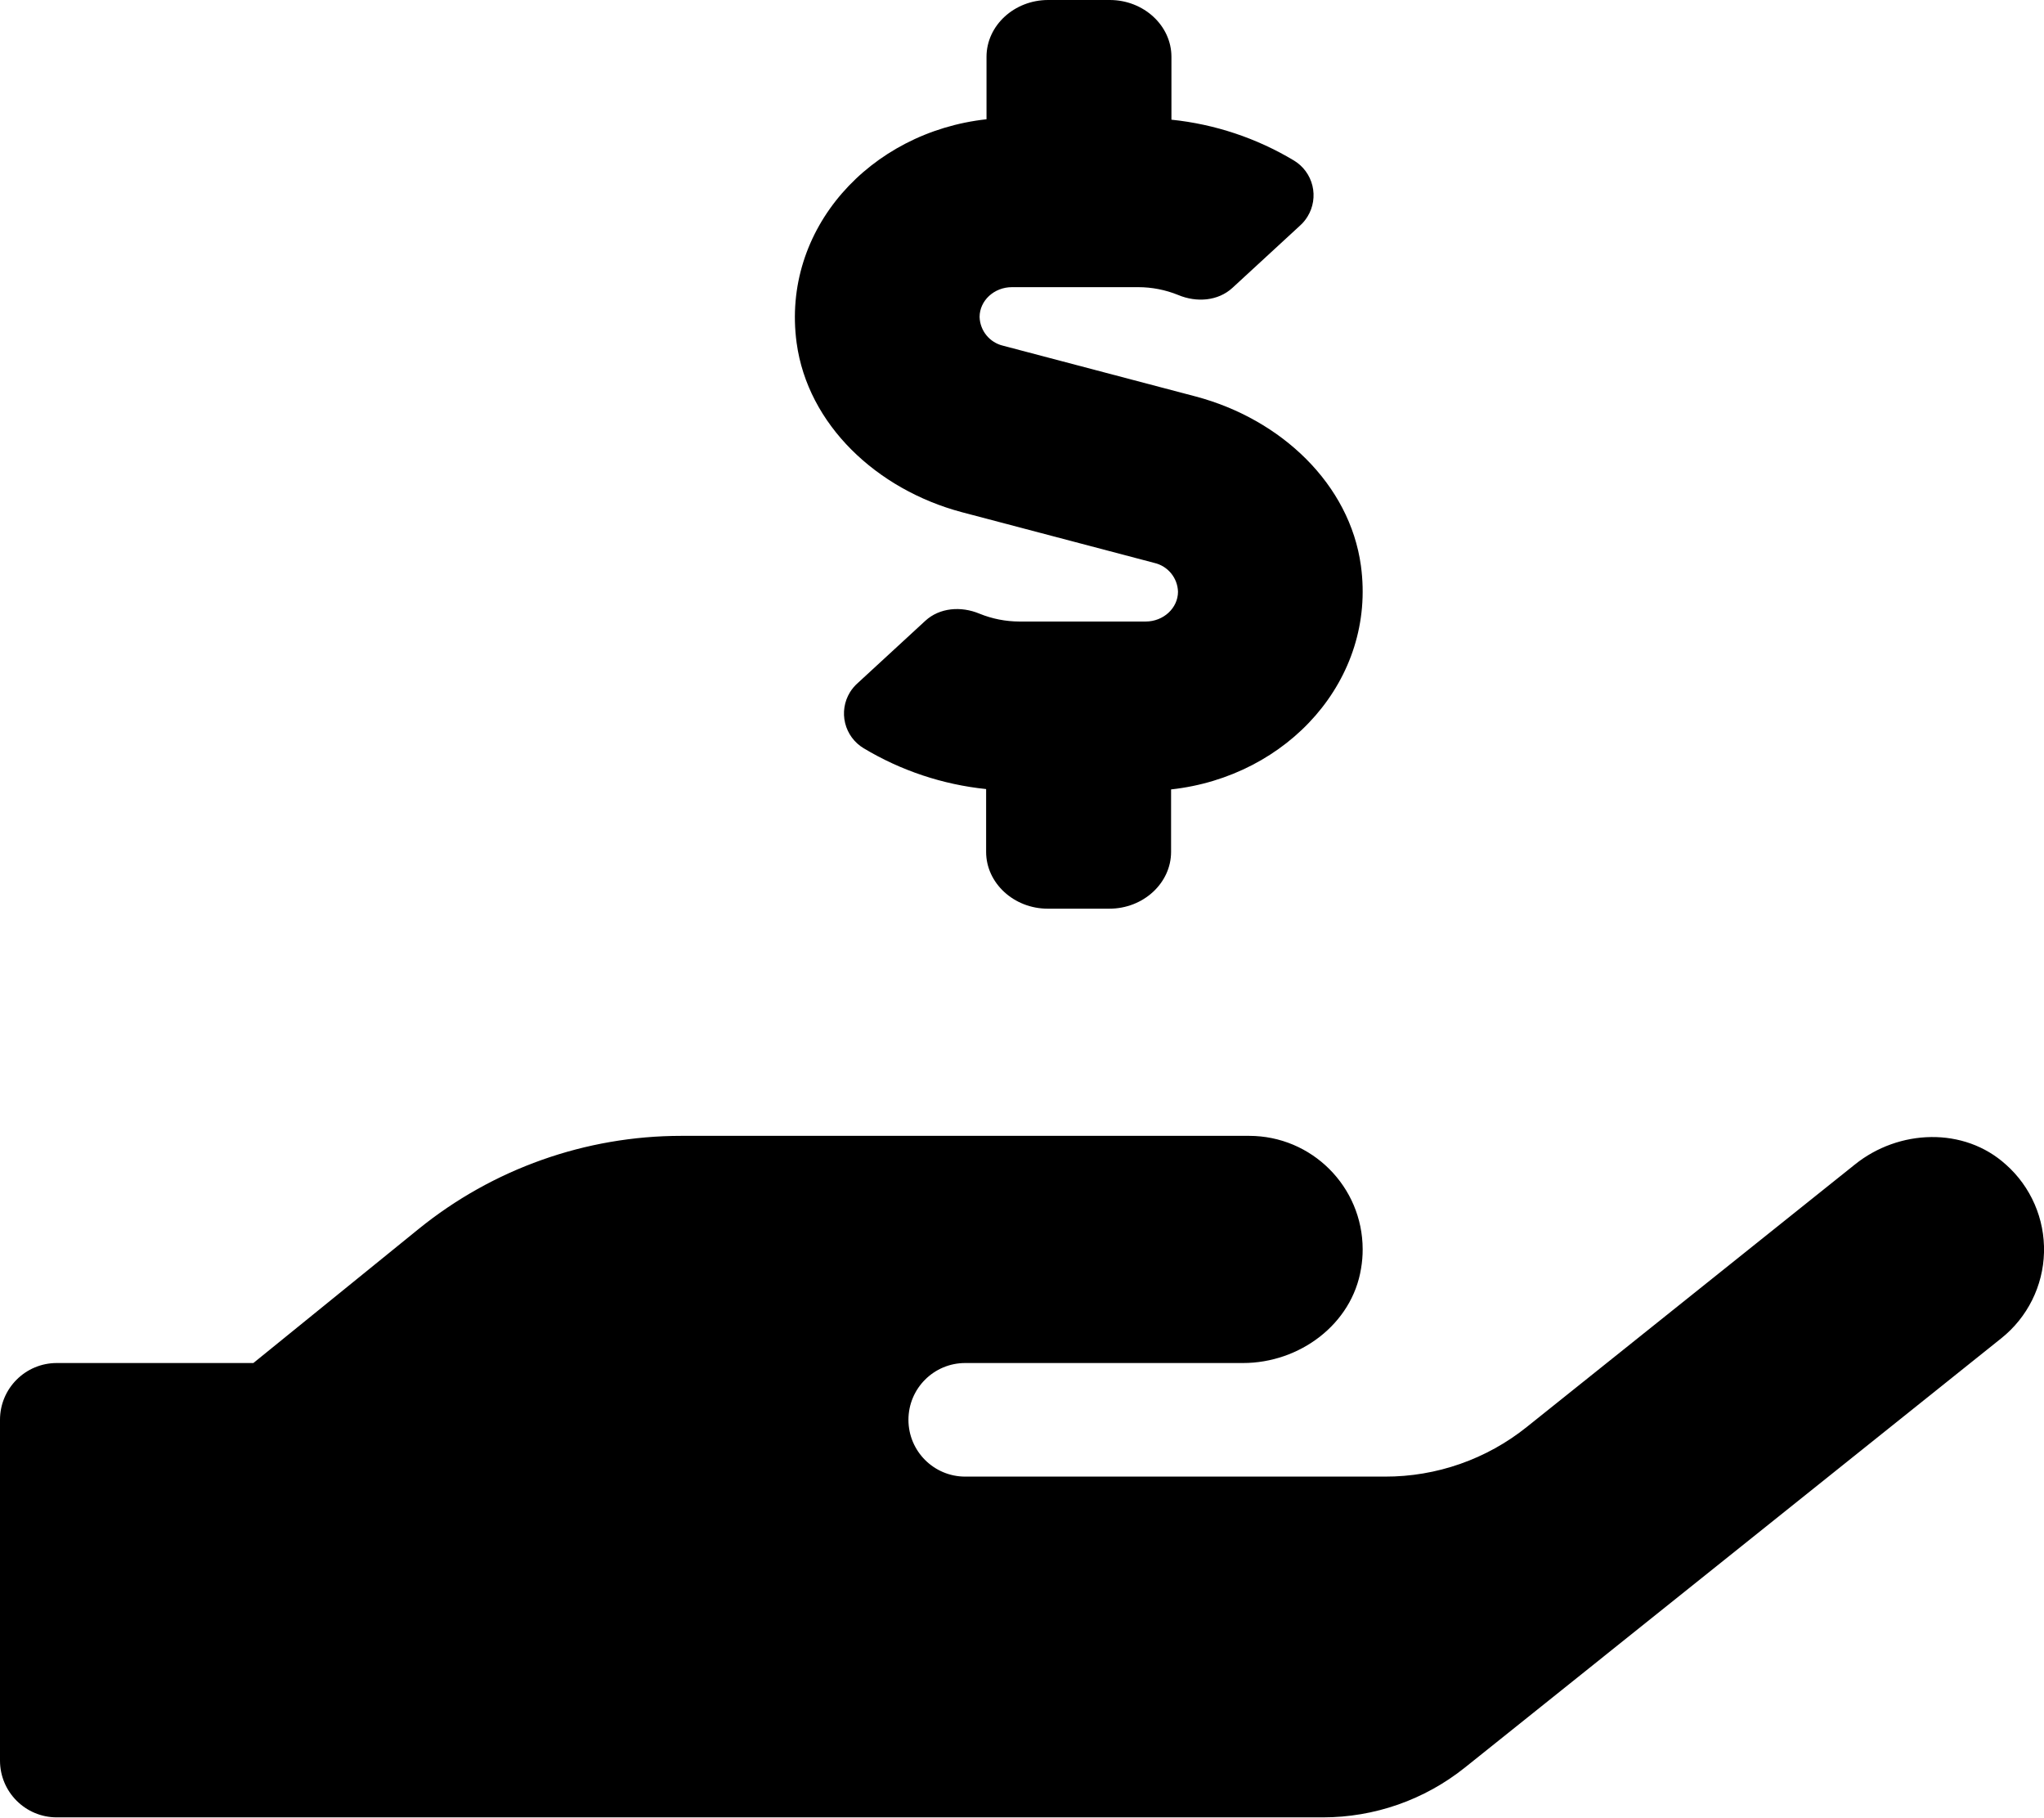
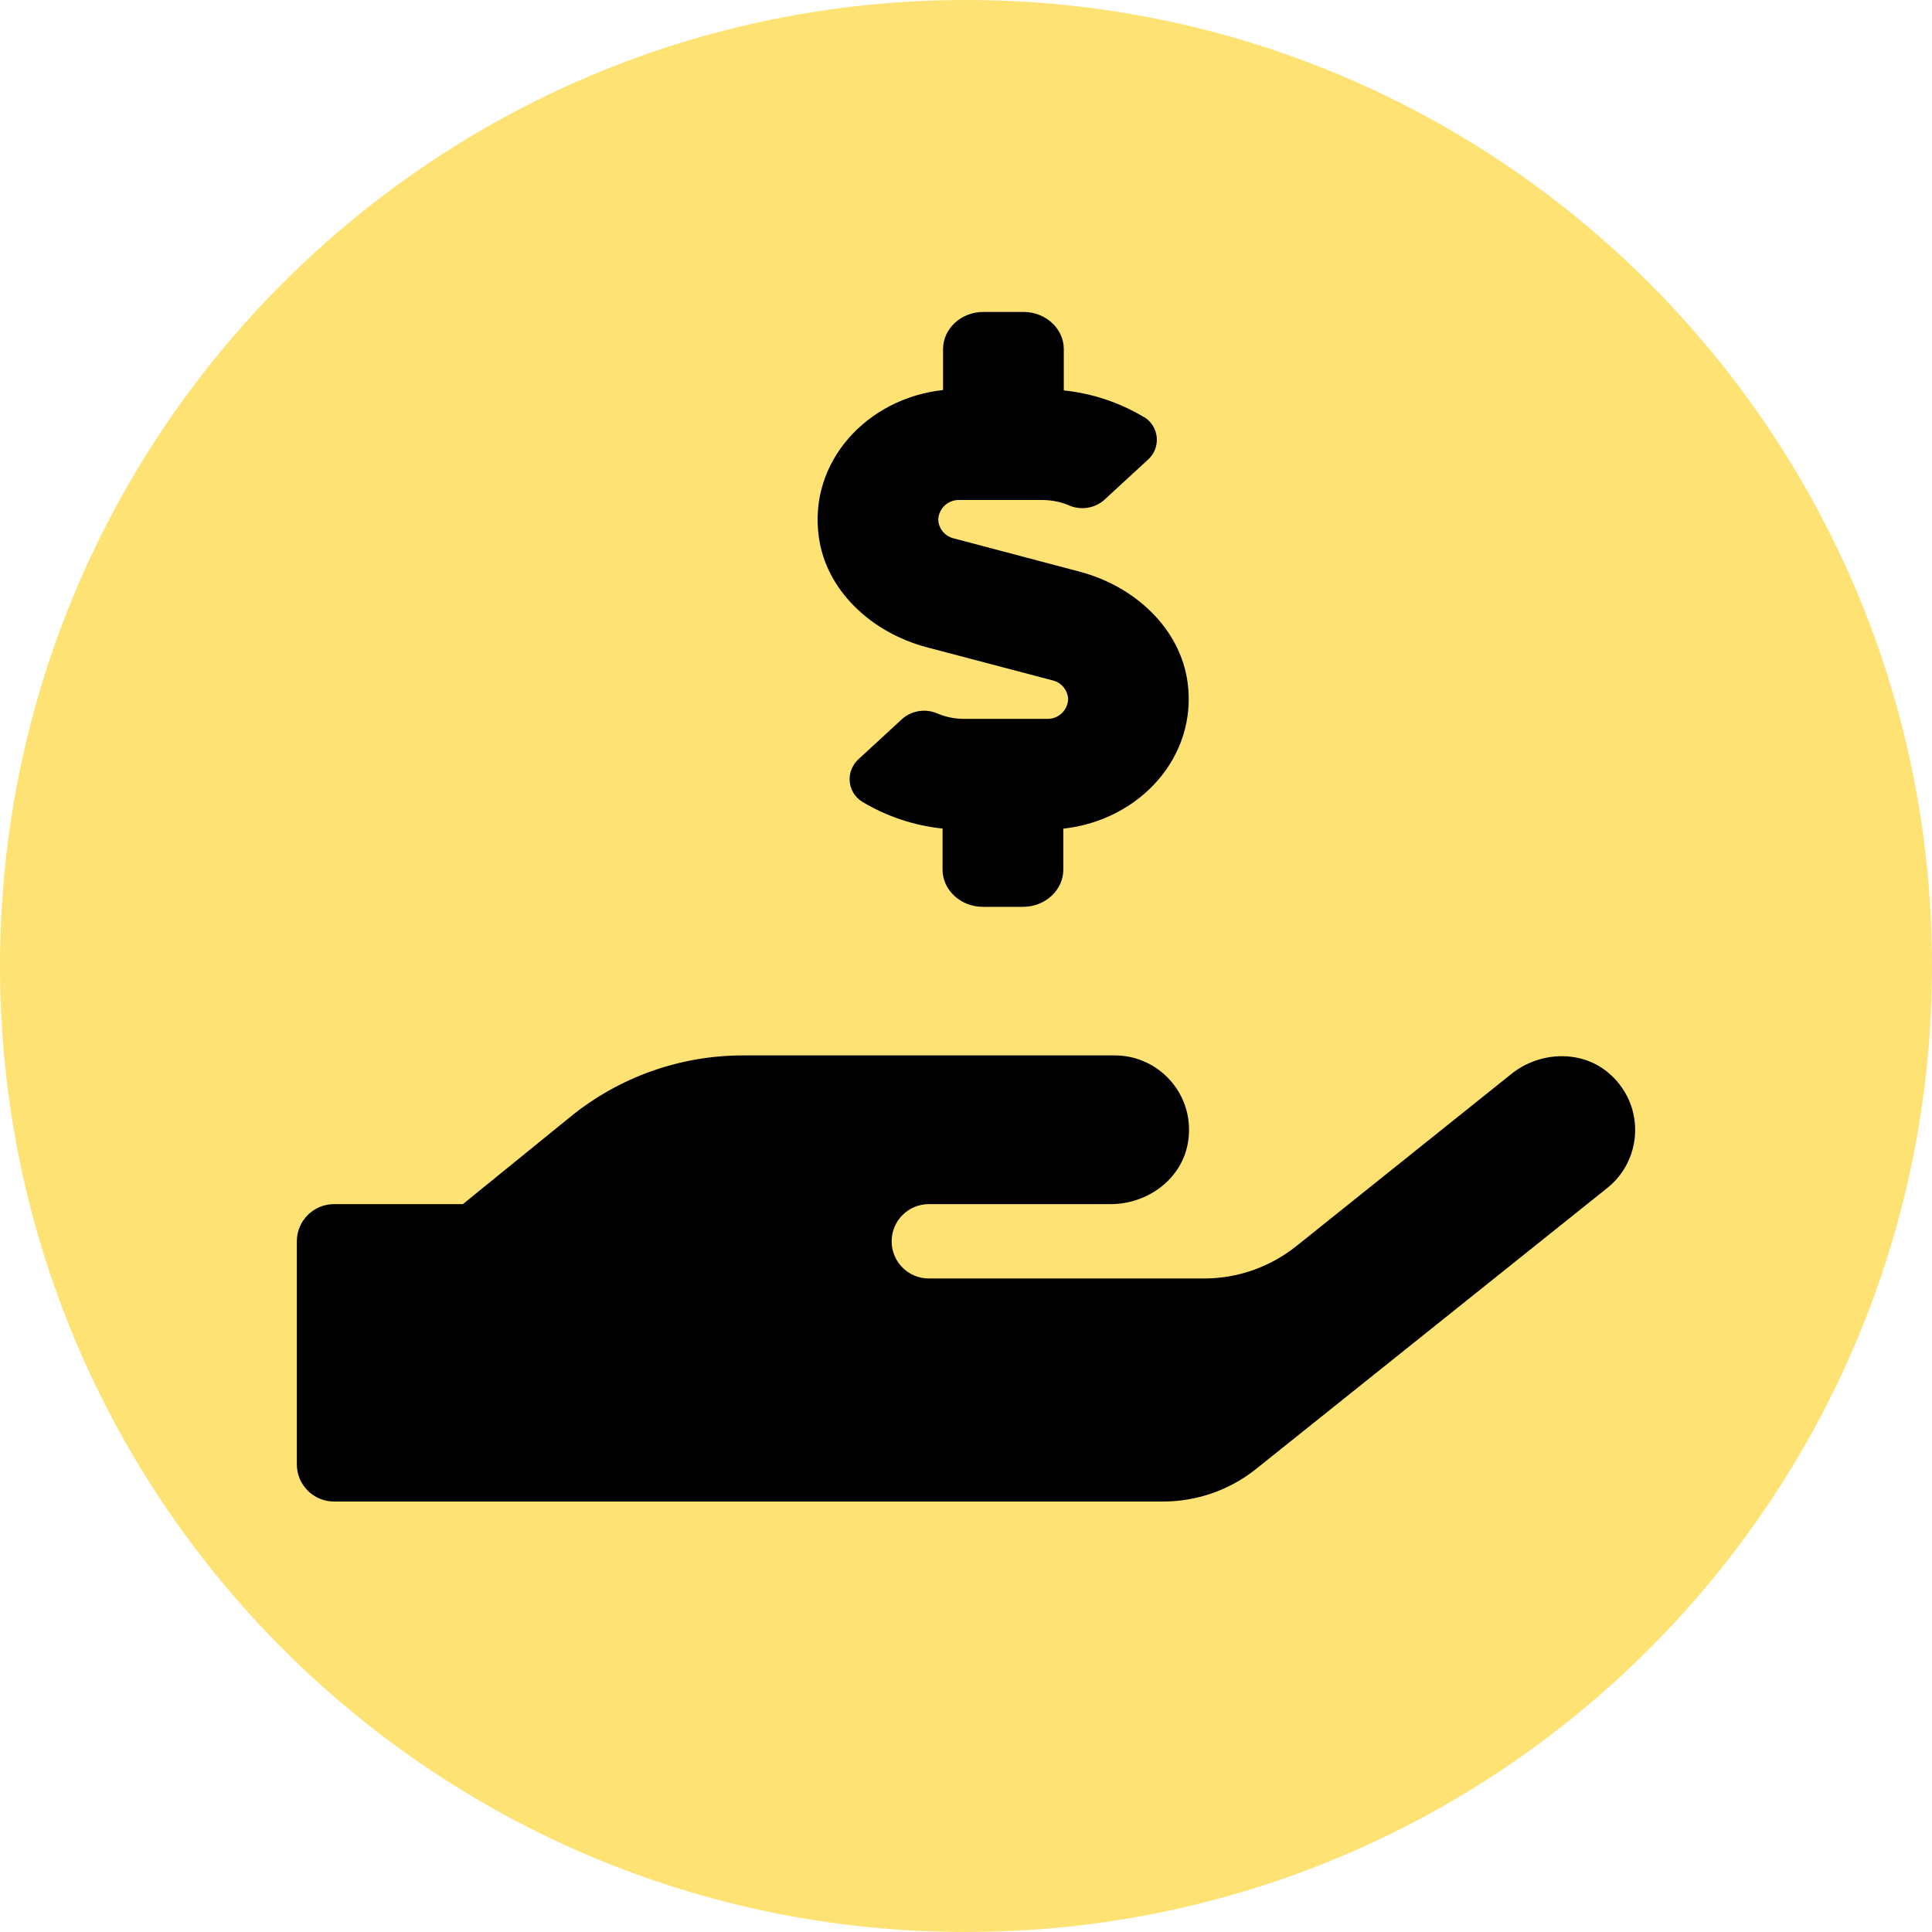
- <svg xmlns="http://www.w3.org/2000/svg" aria-hidden="true" focusable="false" data-prefix="fas" data-icon="hand-holding-usd" class="svg-inline--fa fa-hand-holding-usd fa-w-18" role="img" viewBox="0 0 576 512">
-   <path fill="currentColor" d="M271.06,144.3l54.27,14.3a8.59,8.59,0,0,1,6.63,8.1c0,4.6-4.09,8.4-9.12,8.4h-35.6a30,30,0,0,1-11.19-2.2c-5.24-2.2-11.28-1.7-15.3,2l-19,17.5a11.68,11.68,0,0,0-2.25,2.66,11.42,11.42,0,0,0,3.88,15.74,83.77,83.77,0,0,0,34.51,11.5V240c0,8.8,7.83,16,17.37,16h17.37c9.55,0,17.38-7.2,17.38-16V222.4c32.93-3.6,57.84-31,53.5-63-3.15-23-22.46-41.3-46.56-47.7L282.68,97.4a8.59,8.59,0,0,1-6.63-8.1c0-4.6,4.09-8.4,9.12-8.4h35.6A30,30,0,0,1,332,83.1c5.23,2.2,11.28,1.7,15.3-2l19-17.5A11.31,11.31,0,0,0,368.47,61a11.43,11.43,0,0,0-3.84-15.78,83.82,83.82,0,0,0-34.52-11.5V16c0-8.8-7.82-16-17.37-16H295.37C285.82,0,278,7.2,278,16V33.6c-32.89,3.6-57.85,31-53.51,63C227.63,119.6,247,137.9,271.06,144.3ZM565.27,328.1c-11.8-10.7-30.2-10-42.6,0L430.27,402a63.64,63.64,0,0,1-40,14H272a16,16,0,0,1,0-32h78.29c15.9,0,30.71-10.9,33.25-26.6a31.2,31.2,0,0,0,.46-5.46A32,32,0,0,0,352,320H192a117.66,117.66,0,0,0-74.1,26.29L71.4,384H16A16,16,0,0,0,0,400v96a16,16,0,0,0,16,16H372.77a64,64,0,0,0,40-14L564,377a32,32,0,0,0,1.28-48.9Z" />
+ <svg xmlns="http://www.w3.org/2000/svg" id="Layer_1" data-name="Layer 1" viewBox="0 0 384 384">
+   <defs>
+     <style>.cls-1{fill:#ffe274;}</style>
+   </defs>
+   <circle class="cls-1" cx="192" cy="192" r="192" />
+   <path d="M184.17,128.64l25.07,6.6A4,4,0,0,1,212.3,139a4.07,4.07,0,0,1-4.21,3.88H191.65a13.65,13.65,0,0,1-5.17-1,6.64,6.64,0,0,0-7.07.93l-8.77,8.08a5.11,5.11,0,0,0-1,1.23,5.27,5.27,0,0,0,1.76,7.25l0,0a38.76,38.76,0,0,0,15.94,5.31v8.17c0,4.06,3.61,7.39,8,7.39h8c4.41,0,8-3.33,8-7.39V164.7c15.2-1.66,26.71-14.31,24.7-29.09-1.45-10.62-10.37-19.07-21.5-22L189.54,107a4,4,0,0,1-3.06-3.74,4.07,4.07,0,0,1,4.21-3.88h16.44a13.79,13.79,0,0,1,5.19,1,6.62,6.62,0,0,0,7.06-.93l8.78-8.08a5.3,5.3,0,0,0-.73-8.46l-.05,0a38.76,38.76,0,0,0-15.94-5.31V69.39c0-4.07-3.61-7.39-8-7.39h-8c-4.41,0-8,3.32-8,7.39v8.13c-15.19,1.66-26.72,14.31-24.71,29.09C164.12,117.23,173.06,125.68,184.17,128.64ZM320,213.51c-5.45-4.94-14-4.61-19.67,0L257.7,247.64a29.41,29.41,0,0,1-18.48,6.47H184.61a7.39,7.39,0,1,1,0-14.78h36.15c7.34,0,14.18-5,15.36-12.28a15.33,15.33,0,0,0,.21-2.53,14.78,14.78,0,0,0-14.78-14.75H147.66a54.34,54.34,0,0,0-34.21,12.14L92,239.33H66.39A7.39,7.39,0,0,0,59,246.72v44.33a7.39,7.39,0,0,0,7.39,7.39H231.14A29.56,29.56,0,0,0,249.61,292l69.84-55.87a14.77,14.77,0,0,0,2.31-20.77,14.09,14.09,0,0,0-1.72-1.82Z" />
</svg>
